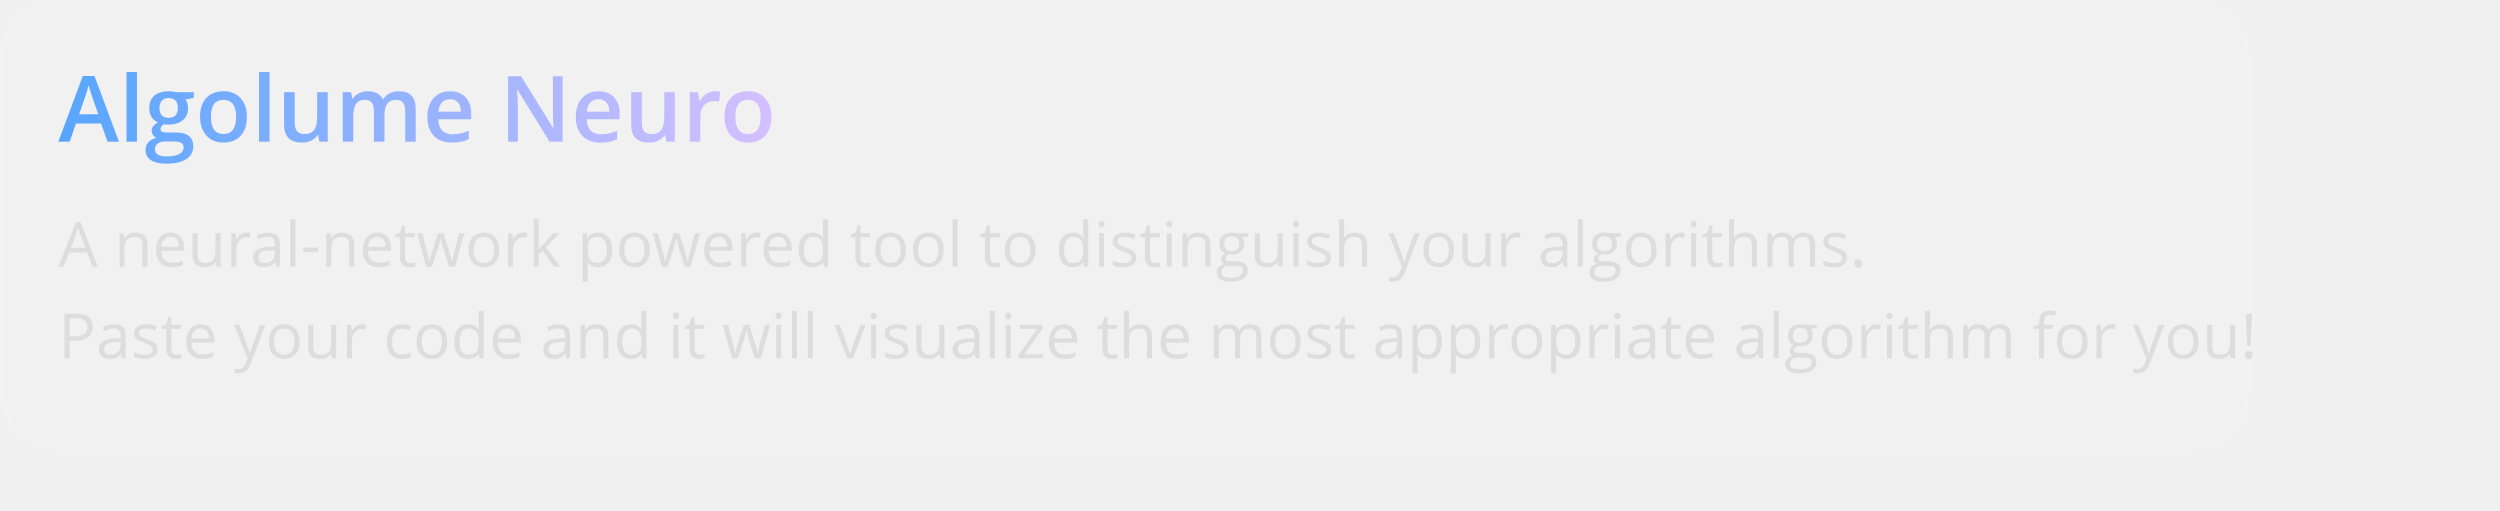
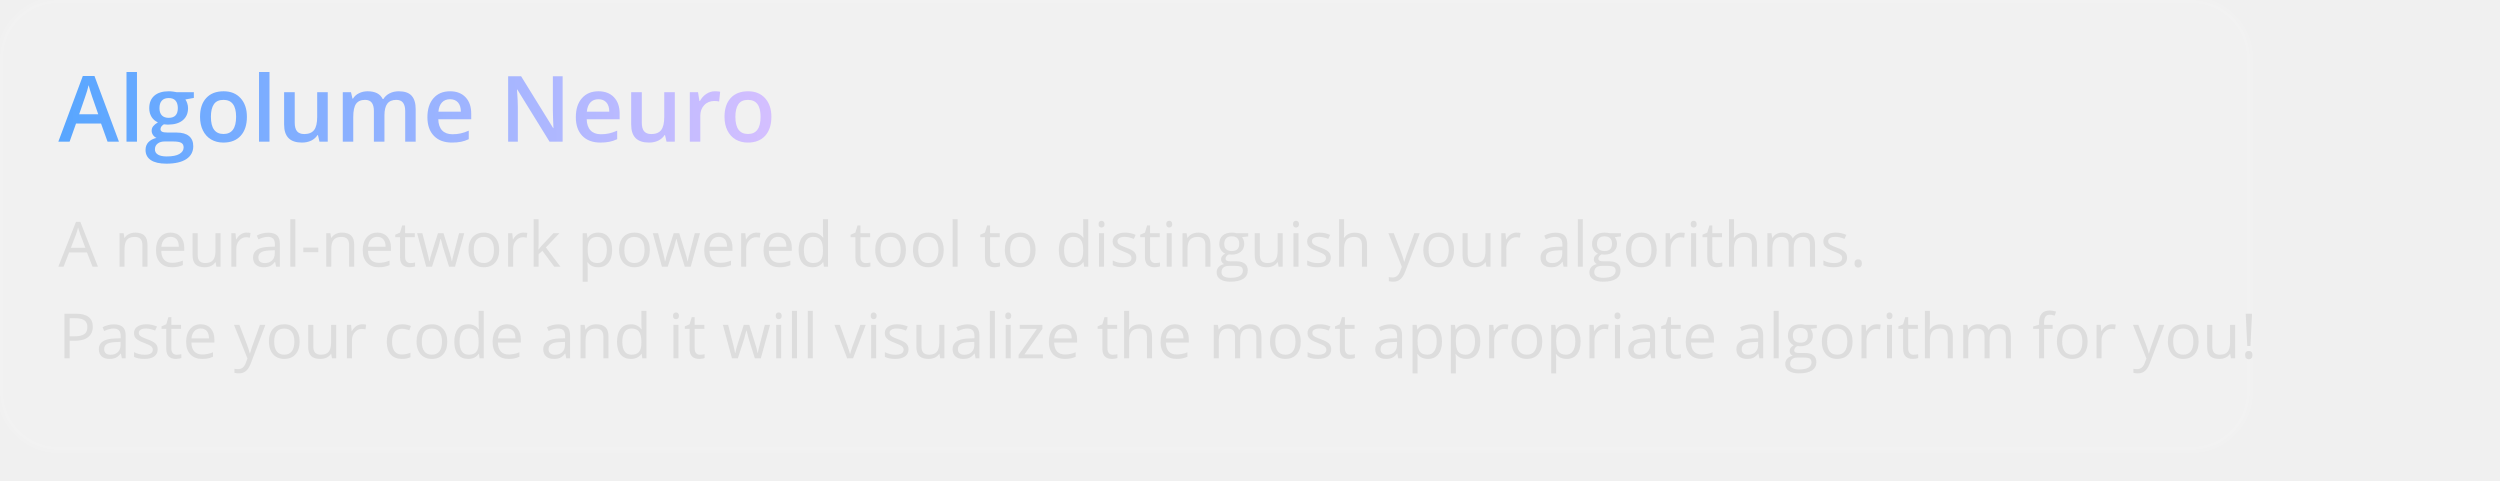
- <svg xmlns="http://www.w3.org/2000/svg" viewBox="0 0 600 120" preserveAspectRatio="xMinYMin meet" width="470" height="96" role="img" aria-labelledby="title desc">
+ <svg xmlns="http://www.w3.org/2000/svg" viewBox="0 0 600 100" preserveAspectRatio="xMinYMin meet" width="520" height="100" role="img" aria-labelledby="title desc">
  <defs>
    <linearGradient id="gradient" x1="0%" y1="0%" x2="100%" y2="0%">
      <stop offset="0%" stop-color="#58a6ff" />
      <stop offset="100%" stop-color="#d4bfff" />
    </linearGradient>
  </defs>
  <rect x="0" y="0" width="540" height="108" rx="14" ry="14" fill="#fff" fill-opacity="0.04" stroke="#fff" stroke-opacity="0.08" stroke-width="1.4" />
  <text x="14" y="34" font-family="Open Sans, sans-serif" font-size="22" font-weight="600" fill="url(#gradient)">
    Algolume Neuro
  </text>
  <text x="14" y="64" font-family="Open Sans, sans-serif" font-size="15" fill="#ddd">
    A neural-network powered tool to distinguish your algorithms.
  </text>
  <text x="14" y="86" font-family="Open Sans, sans-serif" font-size="15" fill="#ddd">
    Paste your code and it will visualize the most appropriate algorithm for you!
  </text>
</svg>
